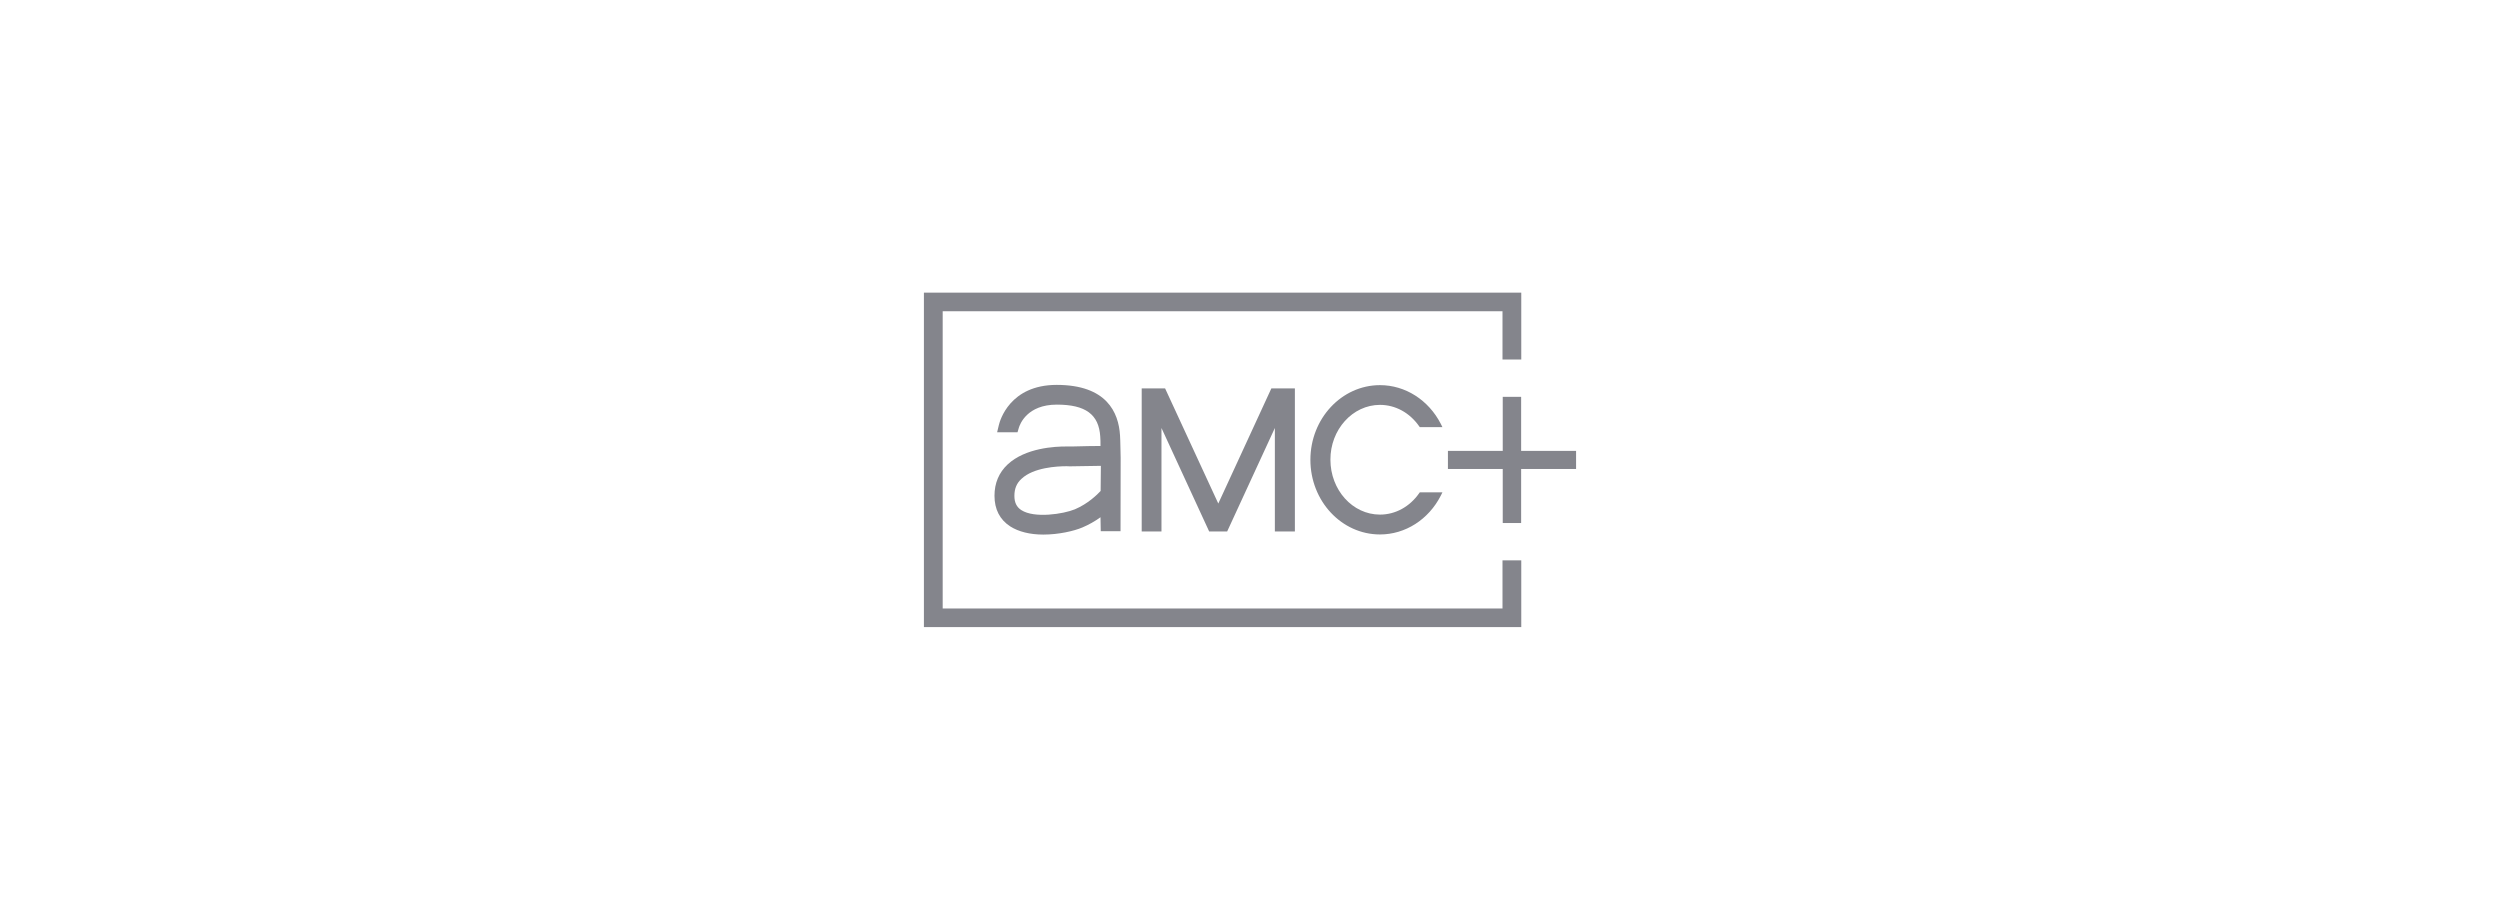
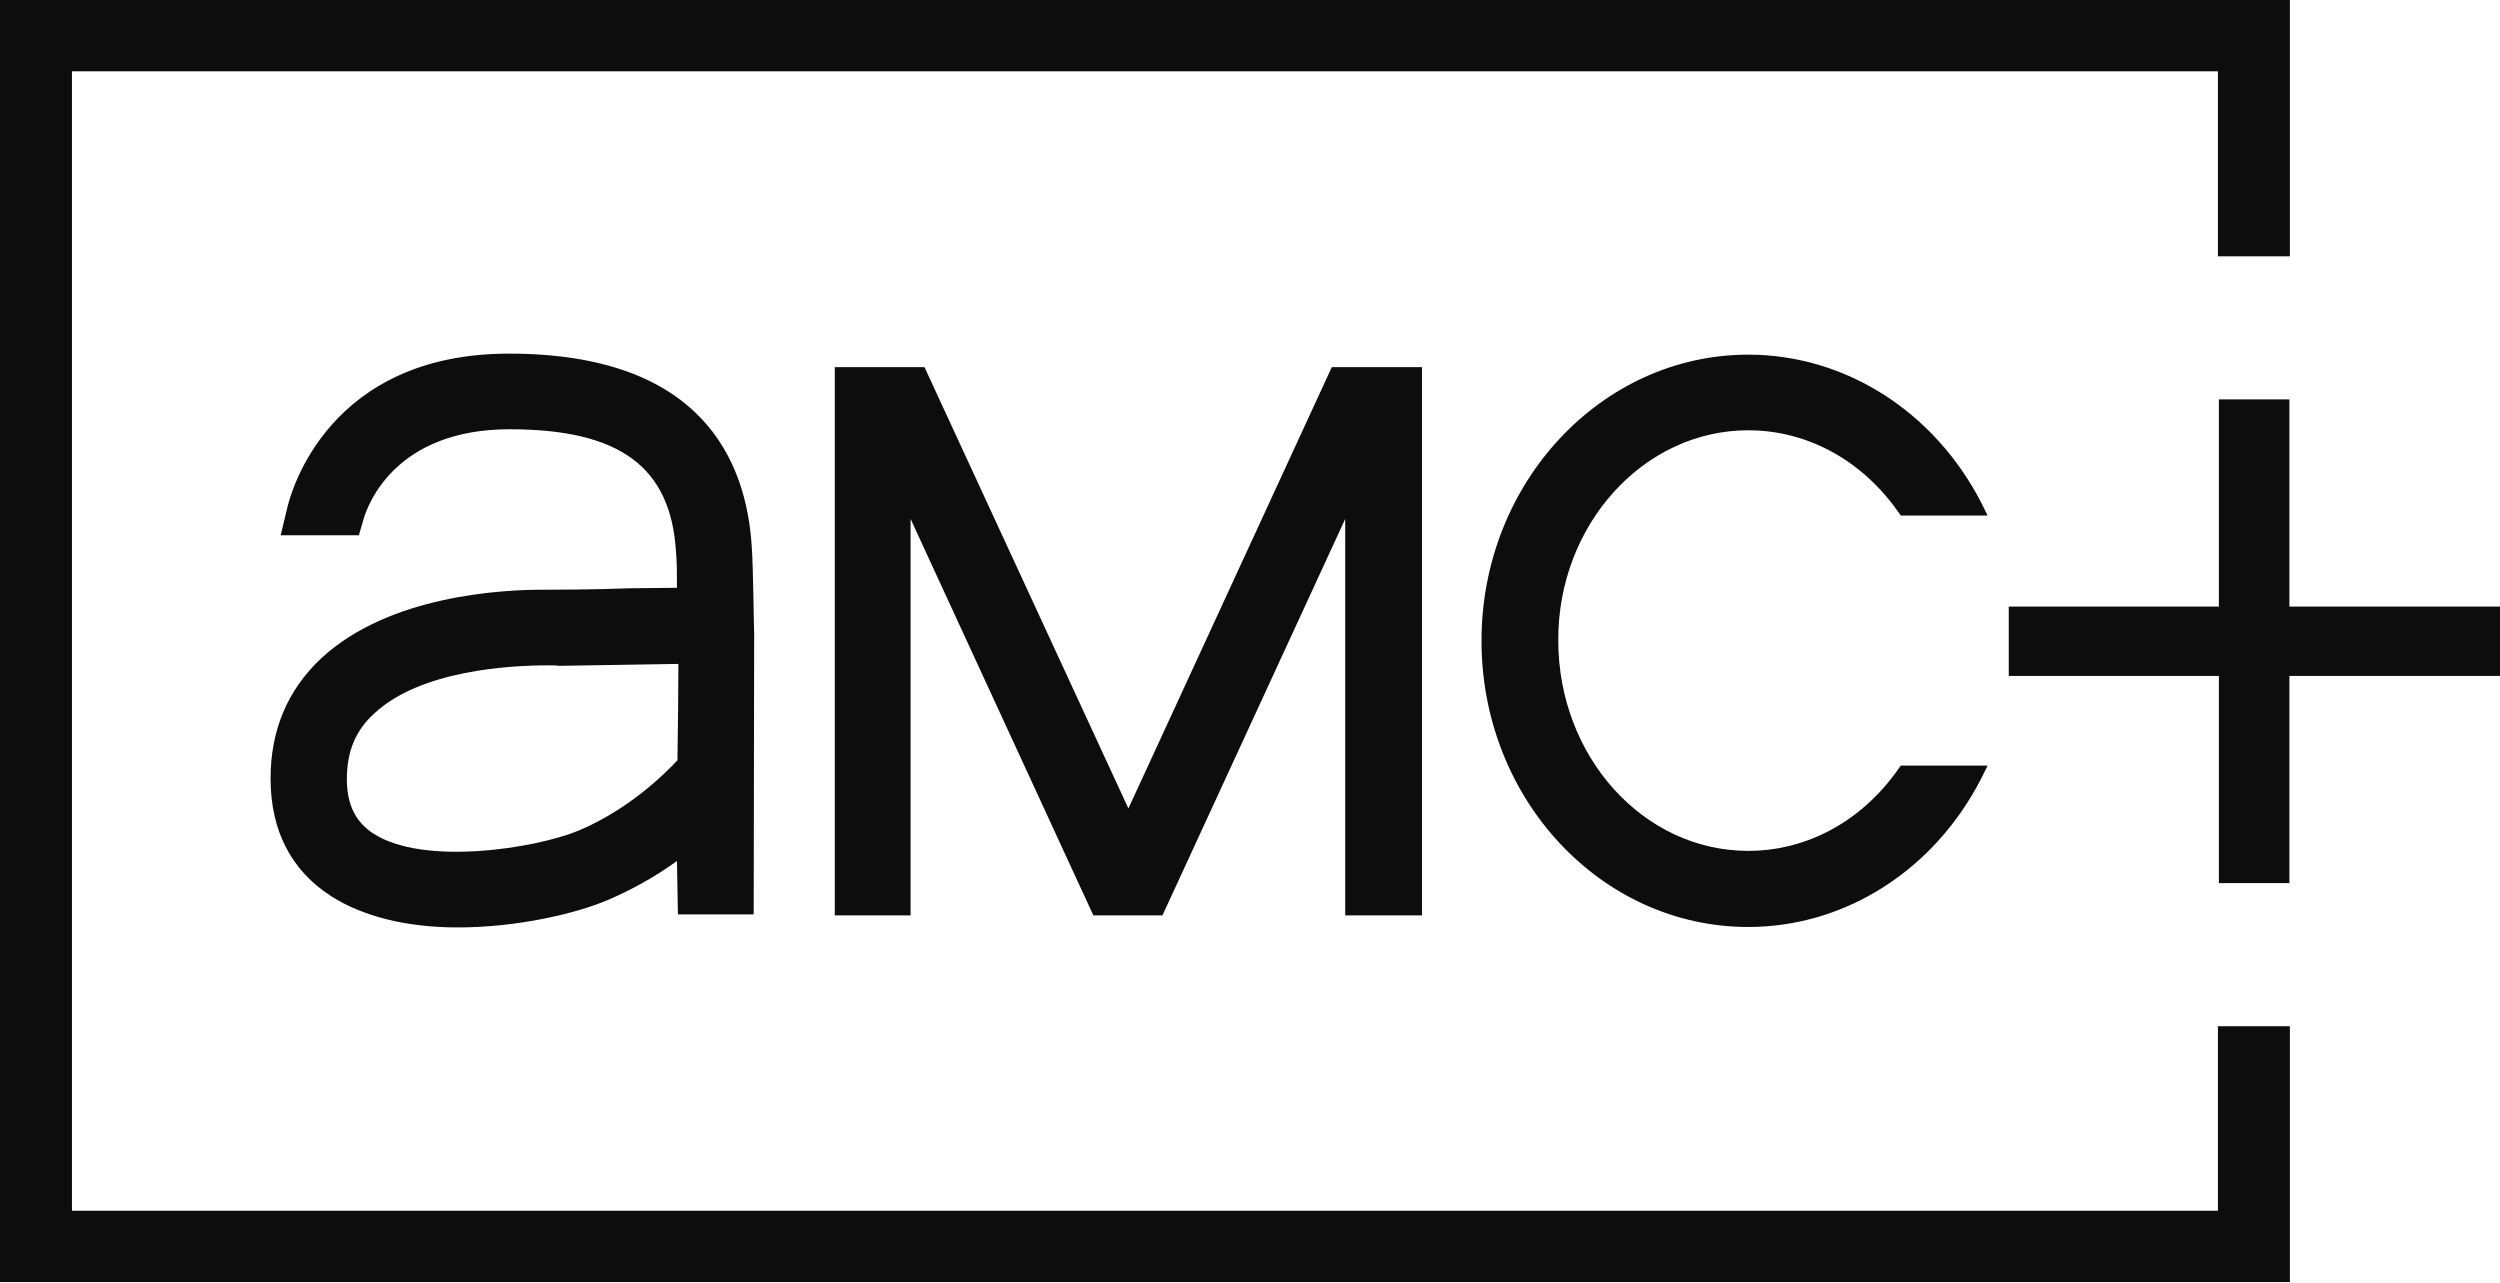
- <svg xmlns="http://www.w3.org/2000/svg" width="299" height="110" viewBox="0 0 299 110" fill="none">
-   <path d="M154.868 63.56V46.454H152.054L145.708 60.223L139.346 46.454H136.547V63.56H138.912V51.189L144.615 63.56H146.77L152.473 51.189V63.56H154.868Z" fill="#84858C" />
-   <path d="M127.593 53.399C126.156 53.384 122.639 53.579 120.528 55.533C119.465 56.526 118.941 57.788 118.941 59.291C118.941 60.9 119.57 62.147 120.827 62.959C121.815 63.59 123.177 63.936 124.779 63.936C126.605 63.936 128.446 63.515 129.464 63.079C130.198 62.764 130.916 62.373 131.62 61.862L131.65 63.53H134.015L134.03 54.752C134.015 54.421 134 52.692 133.955 52.076C133.79 49.325 132.353 46.033 126.381 46.033C120.753 46.033 119.585 50.332 119.465 50.828L119.256 51.7H121.696L121.845 51.189C121.98 50.723 122.848 48.393 126.396 48.393C129.838 48.393 131.425 49.566 131.59 52.211C131.62 52.542 131.62 52.903 131.62 53.339L130.153 53.354C129 53.399 127.683 53.399 127.593 53.399ZM131.665 55.714C131.665 56.616 131.65 57.623 131.635 58.72C131.245 59.141 130.123 60.253 128.551 60.915C127.204 61.471 123.716 62.027 122.145 61.005C121.591 60.644 121.321 60.103 121.321 59.306C121.321 58.45 121.591 57.788 122.175 57.262C123.612 55.909 126.426 55.759 127.578 55.759C127.758 55.759 127.863 55.759 127.937 55.774L131.665 55.714Z" fill="#84858C" />
-   <path d="M179.699 72.775H112.745V37.225H179.699V42.997H181.944V35H110.5V75H181.944V67.018H179.699V72.775Z" fill="#84858C" />
-   <path d="M165.045 48.423C166.886 48.423 168.593 49.355 169.73 50.979L169.805 51.084H172.514L172.32 50.693C170.853 47.837 168.069 46.063 165.045 46.063C160.465 46.063 156.723 50.062 156.723 54.992C156.723 59.923 160.45 63.921 165.045 63.921C168.069 63.921 170.853 62.148 172.32 59.277L172.514 58.886H169.805L169.73 58.991C168.593 60.614 166.886 61.546 165.045 61.546C161.767 61.546 159.118 58.6 159.118 54.977C159.103 51.385 161.767 48.423 165.045 48.423Z" fill="#84858C" />
-   <path d="M181.928 53.926V47.462H179.728V53.926H173.172V56.09H179.728V62.554H181.928V56.09H188.499V53.926H181.928Z" fill="#84858C" />
+ <svg xmlns="http://www.w3.org/2000/svg" width="78" height="40" viewBox="0 0 78 40" fill="none">
+   <path d="M44.366 28.561V11.455H41.552L35.206 25.224L28.844 11.455H26.045V28.561H28.41V16.19L34.113 28.561H36.268L41.971 16.19V28.561H44.366Z" fill="#0D0D0D" />
+   <path d="M17.094 18.399C15.657 18.384 12.14 18.579 10.029 20.533C8.966 21.526 8.442 22.788 8.442 24.291C8.442 25.9 9.071 27.147 10.328 27.959C11.316 28.59 12.678 28.936 14.28 28.936C16.106 28.936 17.947 28.515 18.965 28.079C19.699 27.764 20.417 27.373 21.121 26.862L21.151 28.53H23.515L23.53 19.752C23.515 19.421 23.501 17.692 23.456 17.076C23.291 14.325 21.854 11.033 15.882 11.033C10.254 11.033 9.086 15.332 8.966 15.828L8.757 16.7H11.197L11.346 16.189C11.481 15.723 12.349 13.393 15.897 13.393C19.339 13.393 20.926 14.566 21.091 17.211C21.121 17.542 21.121 17.903 21.121 18.339L19.654 18.354C18.501 18.399 17.184 18.399 17.094 18.399ZM21.166 20.714C21.166 21.616 21.151 22.623 21.136 23.72C20.746 24.141 19.624 25.253 18.052 25.915C16.705 26.471 13.217 27.027 11.646 26.005C11.092 25.644 10.822 25.103 10.822 24.306C10.822 23.45 11.092 22.788 11.675 22.262C13.113 20.909 15.927 20.759 17.079 20.759C17.259 20.759 17.363 20.759 17.438 20.774L21.166 20.714Z" fill="#0D0D0D" />
+   <path d="M69.199 37.775H2.245V2.225H69.199V7.997H71.444V0H0V40H71.444V32.018H69.199V37.775Z" fill="#0D0D0D" />
+   <path d="M54.545 13.425C56.386 13.425 58.093 14.357 59.23 15.98L59.305 16.085H62.014L61.82 15.694C60.353 12.838 57.569 11.065 54.545 11.065C49.965 11.065 46.223 15.063 46.223 19.993C46.223 24.924 49.95 28.922 54.545 28.922C57.569 28.922 60.353 27.149 61.82 24.277L62.014 23.887H59.305L59.23 23.992C58.093 25.615 56.386 26.547 54.545 26.547C51.267 26.547 48.618 23.601 48.618 19.978C48.603 16.386 51.267 13.425 54.545 13.425Z" fill="#0D0D0D" />
+   <path d="M71.429 18.925V12.461H69.229V18.925H62.673V21.089H69.229V27.553H71.429V21.089H78V18.925H71.429Z" fill="#0D0D0D" />
</svg>
